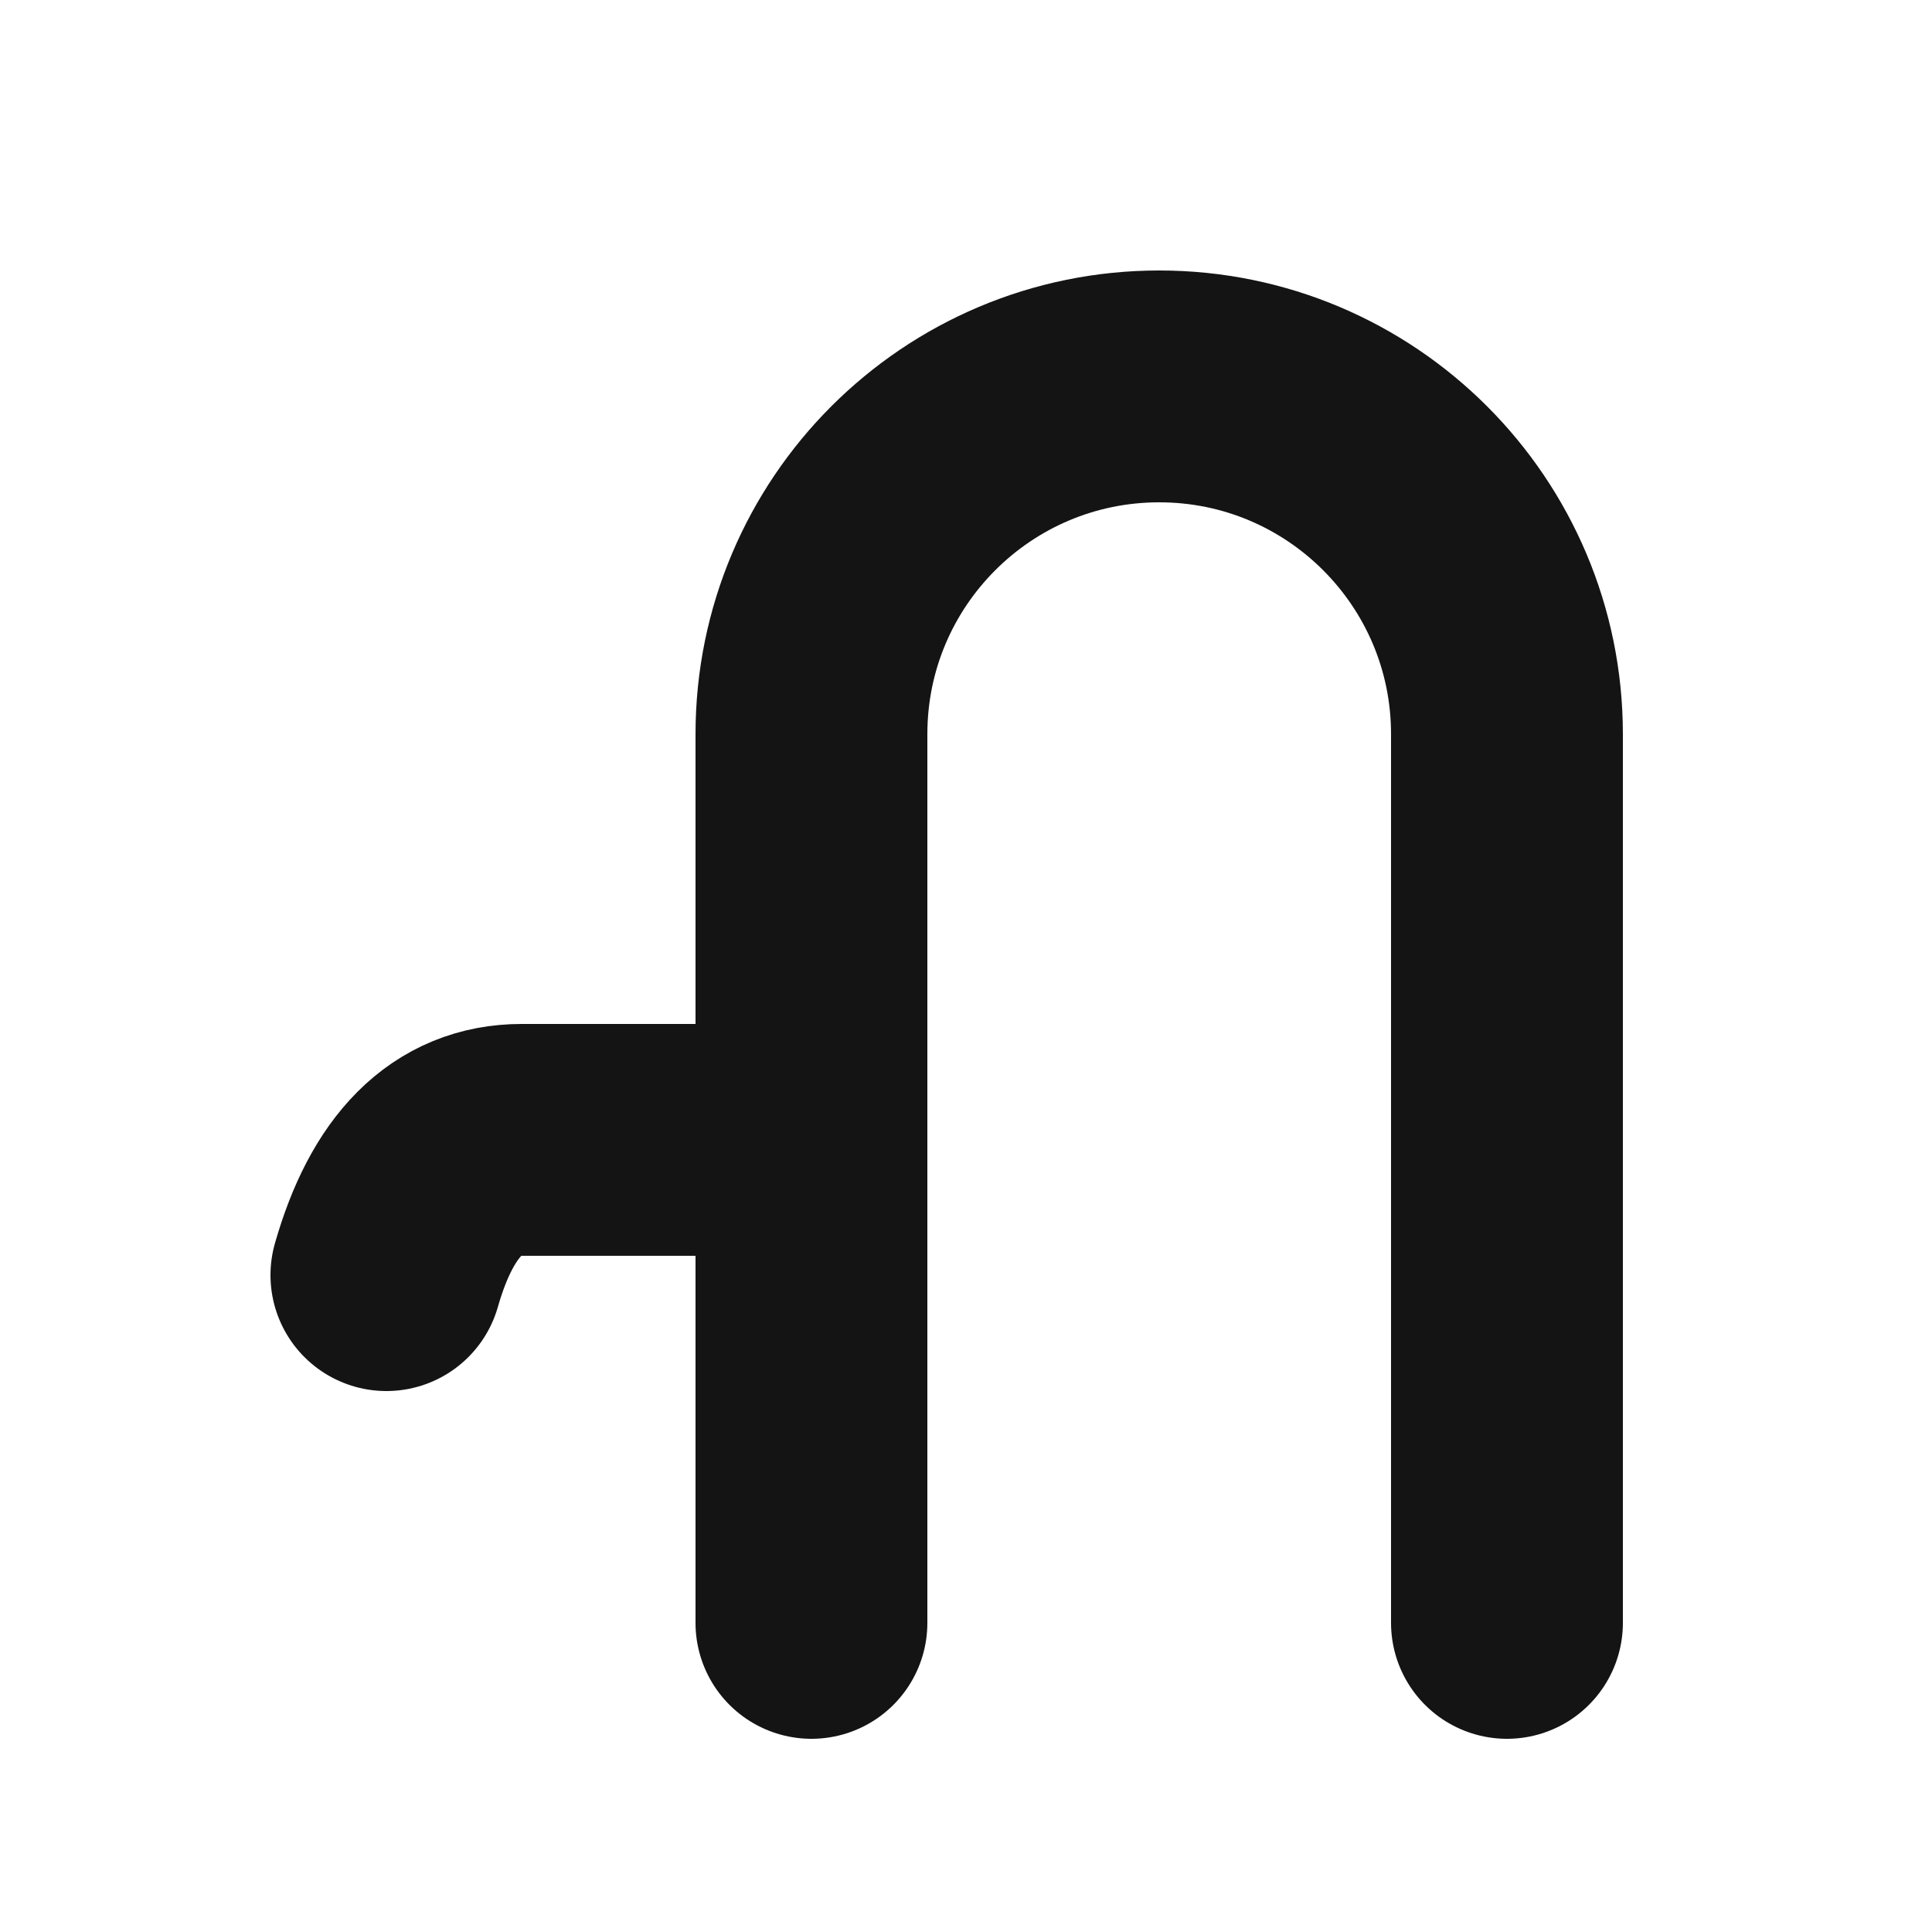
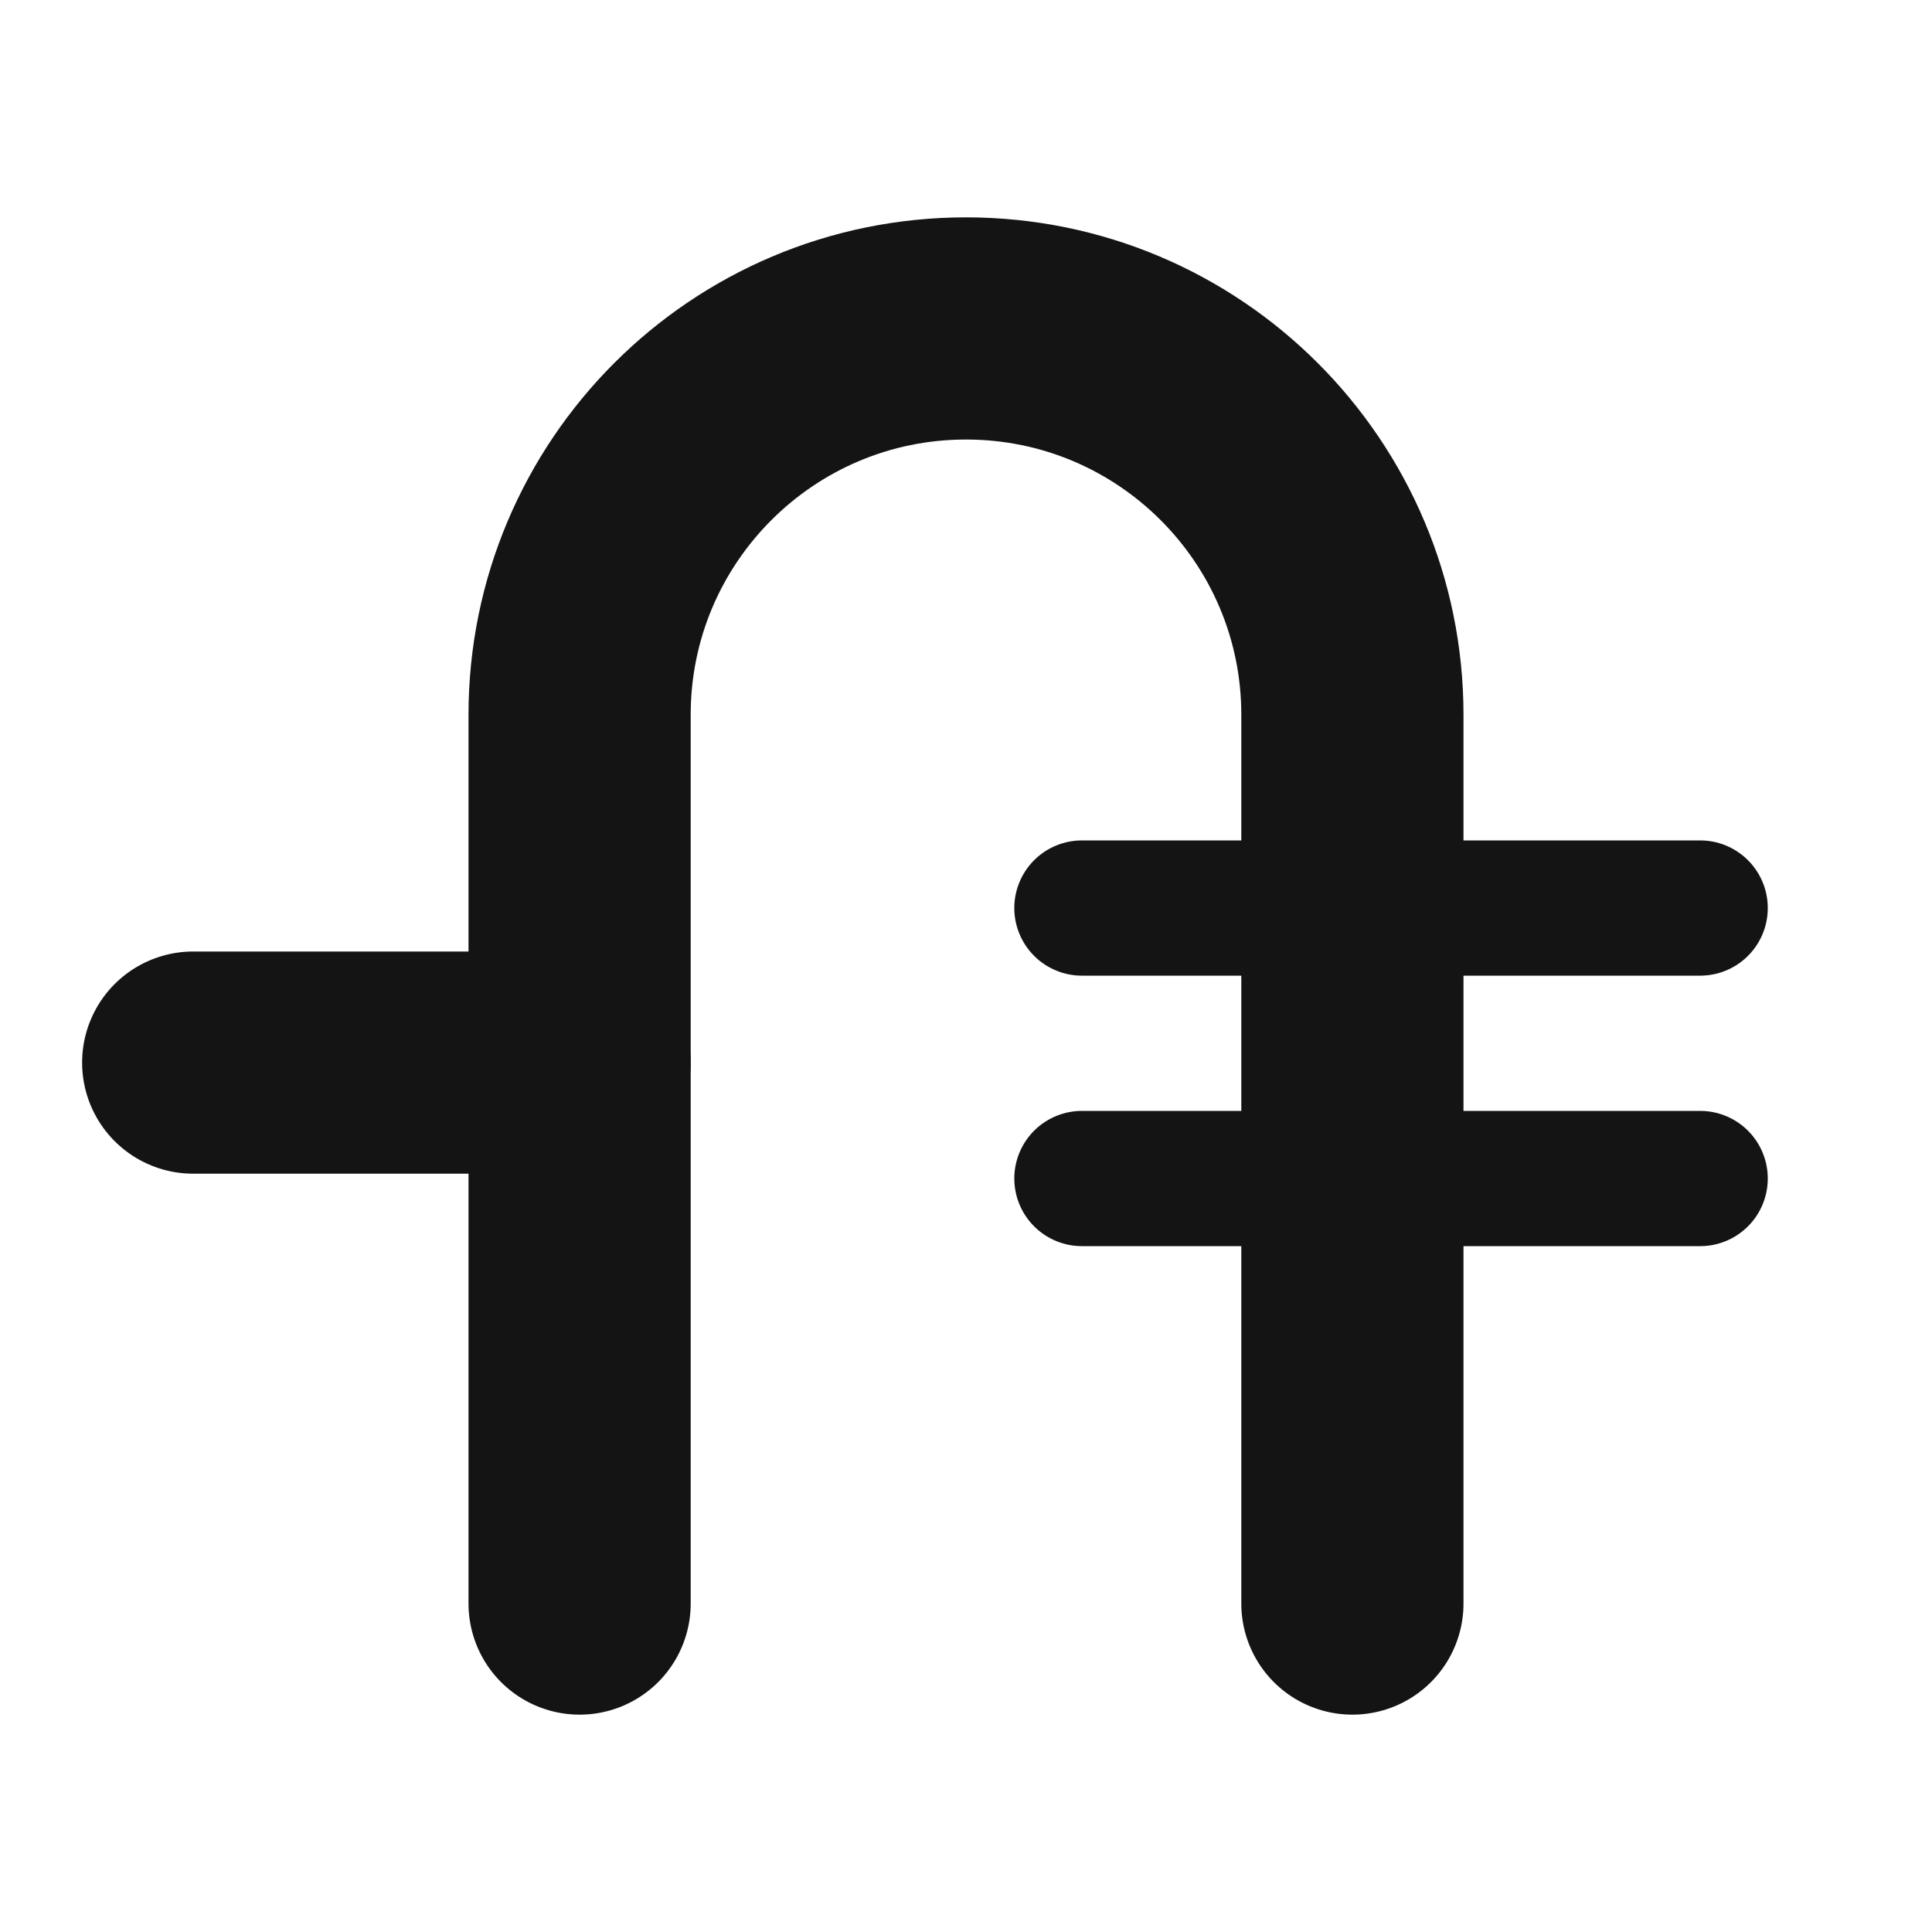
- <svg xmlns="http://www.w3.org/2000/svg" viewBox="0 0 100 100" fill="none" stroke="#141414" stroke-width="12" stroke-linecap="round" stroke-linejoin="round">
-   <path d="M42 84 V38 A18 18 0 0 1 78 38 V84" />
-   <path d="M42 59 H27 Q22 59 20 66" />
+ <svg xmlns="http://www.w3.org/2000/svg" viewBox="0 0 100 100" fill="none" stroke="#141414" stroke-linecap="round" stroke-linejoin="round">
+   <path d="M30 83 V37 A20 20 0 0 1 70 37 V83" stroke-width="11.5" />
+   <path d="M30 55 H10" stroke-width="11.5" />
+   <path d="M56 47 H88 M56 61 H88" stroke-width="7" />
</svg>
